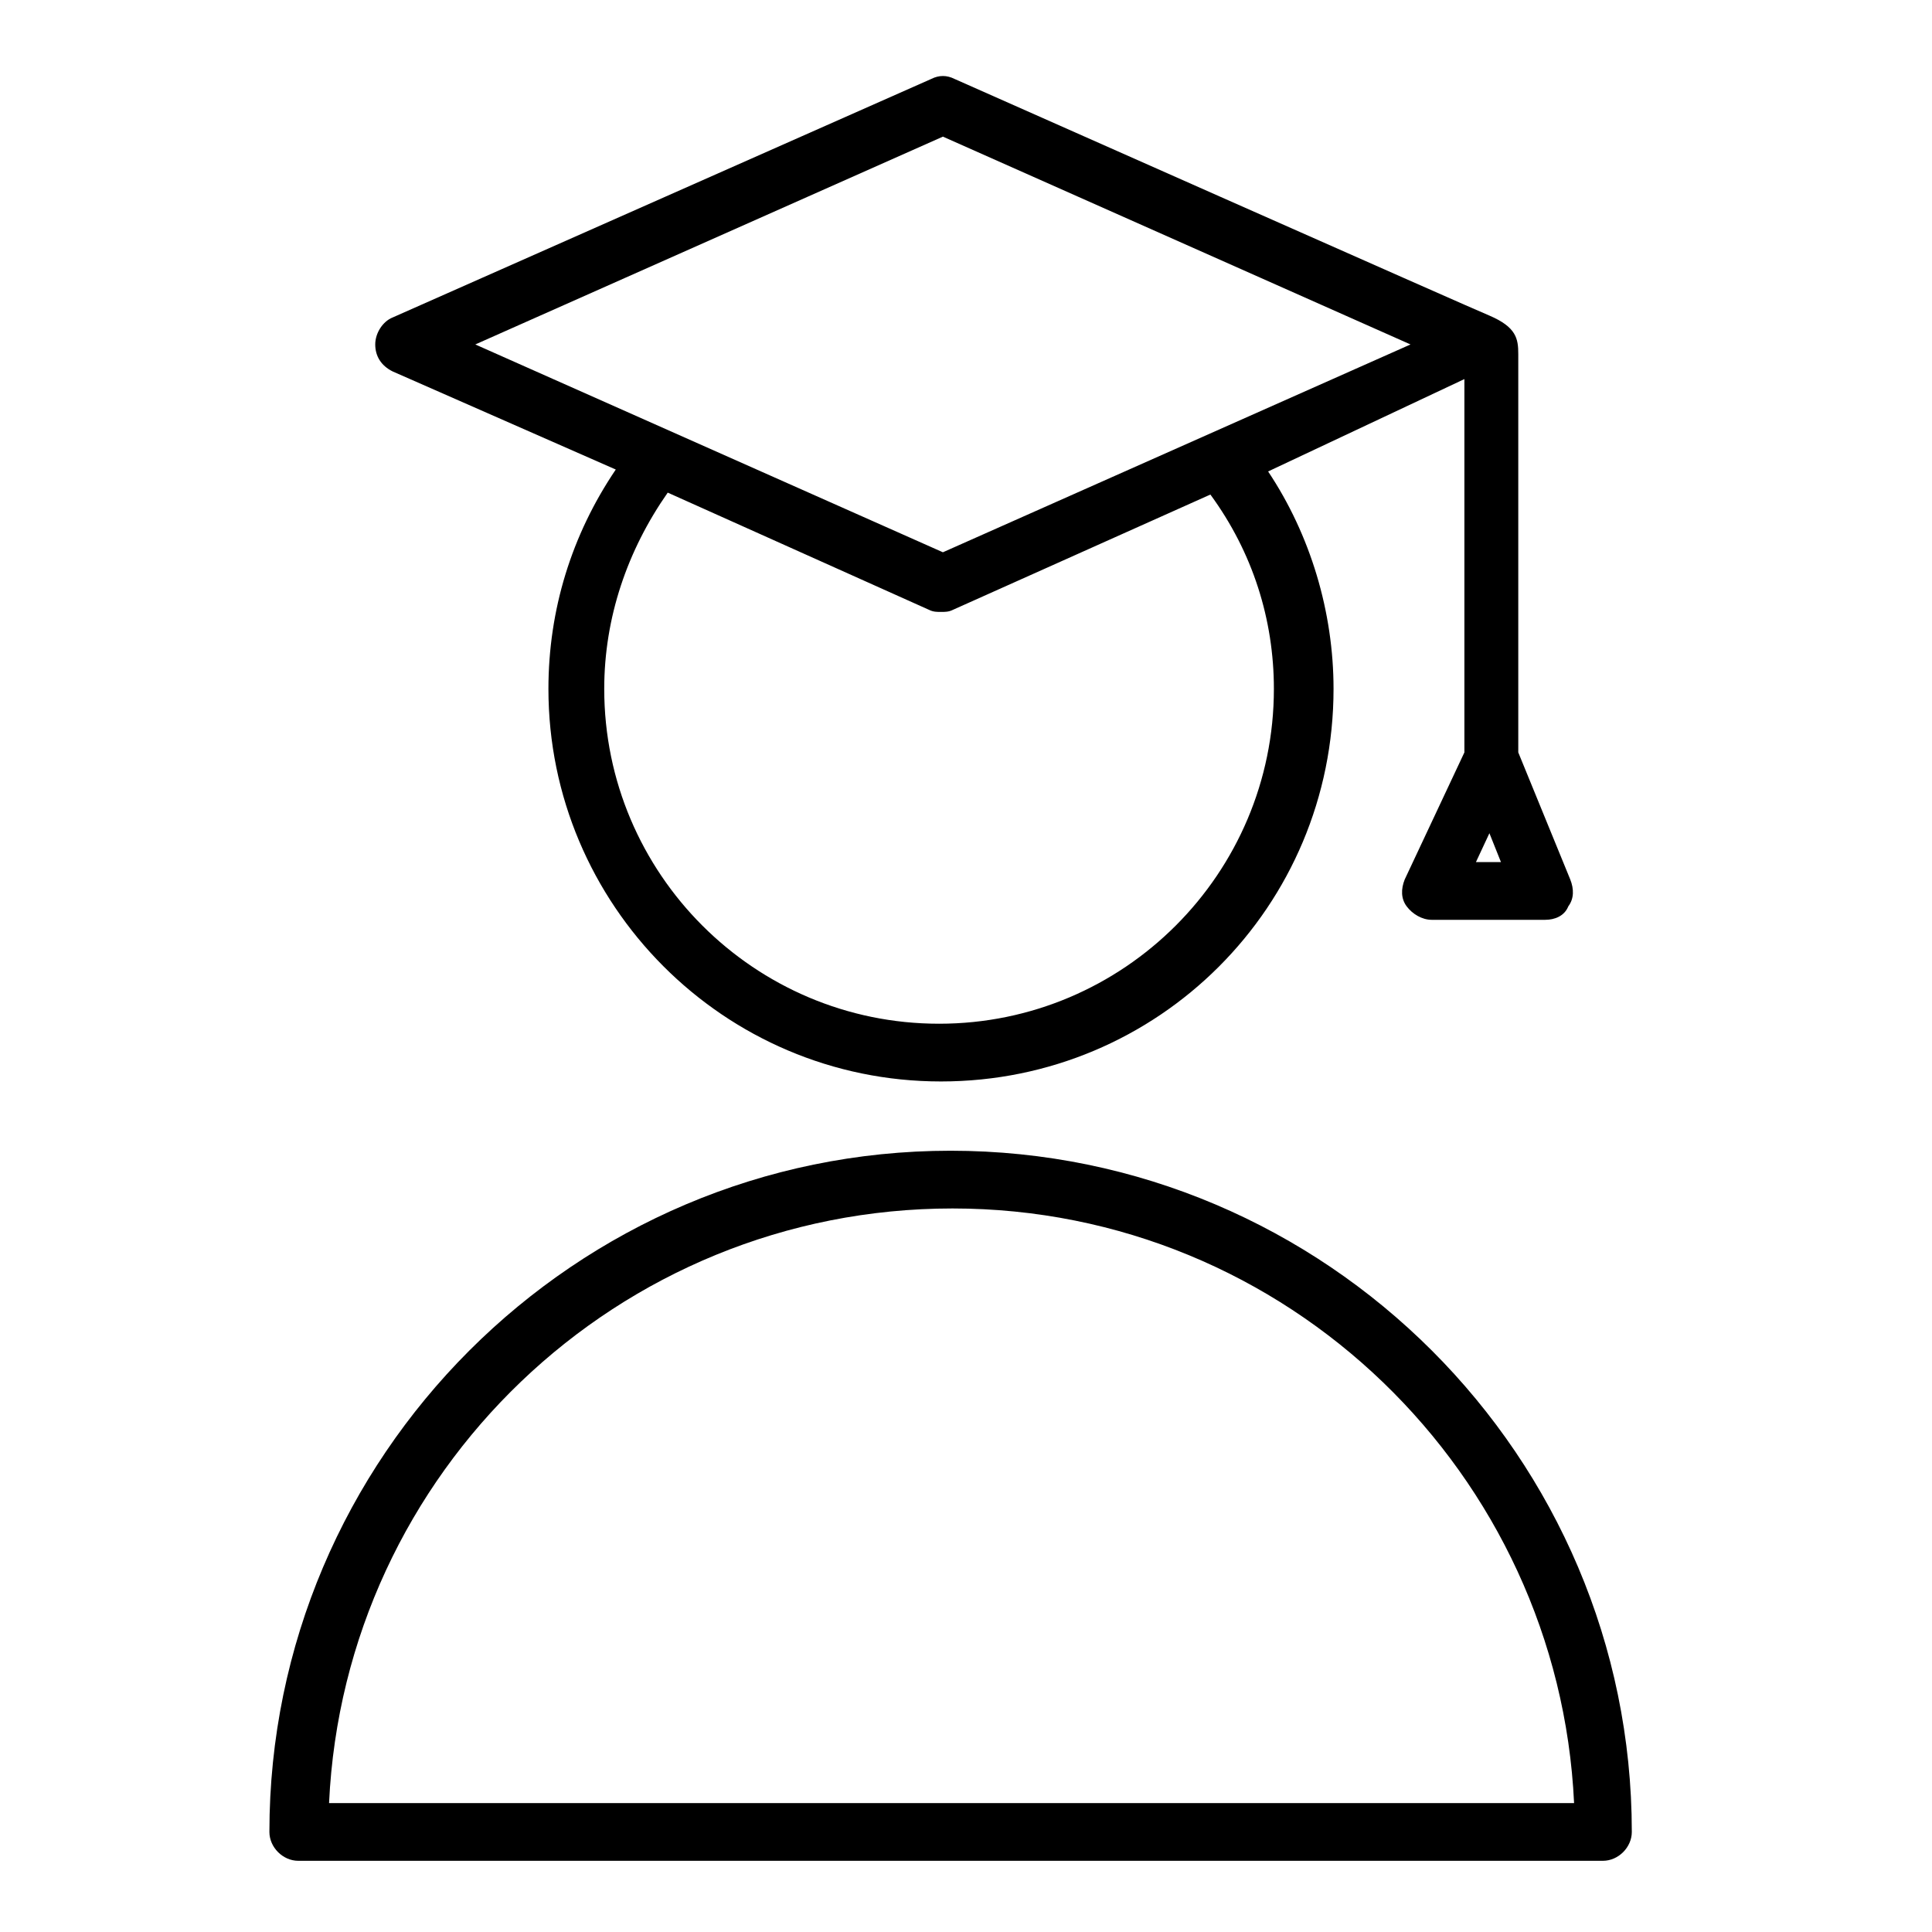
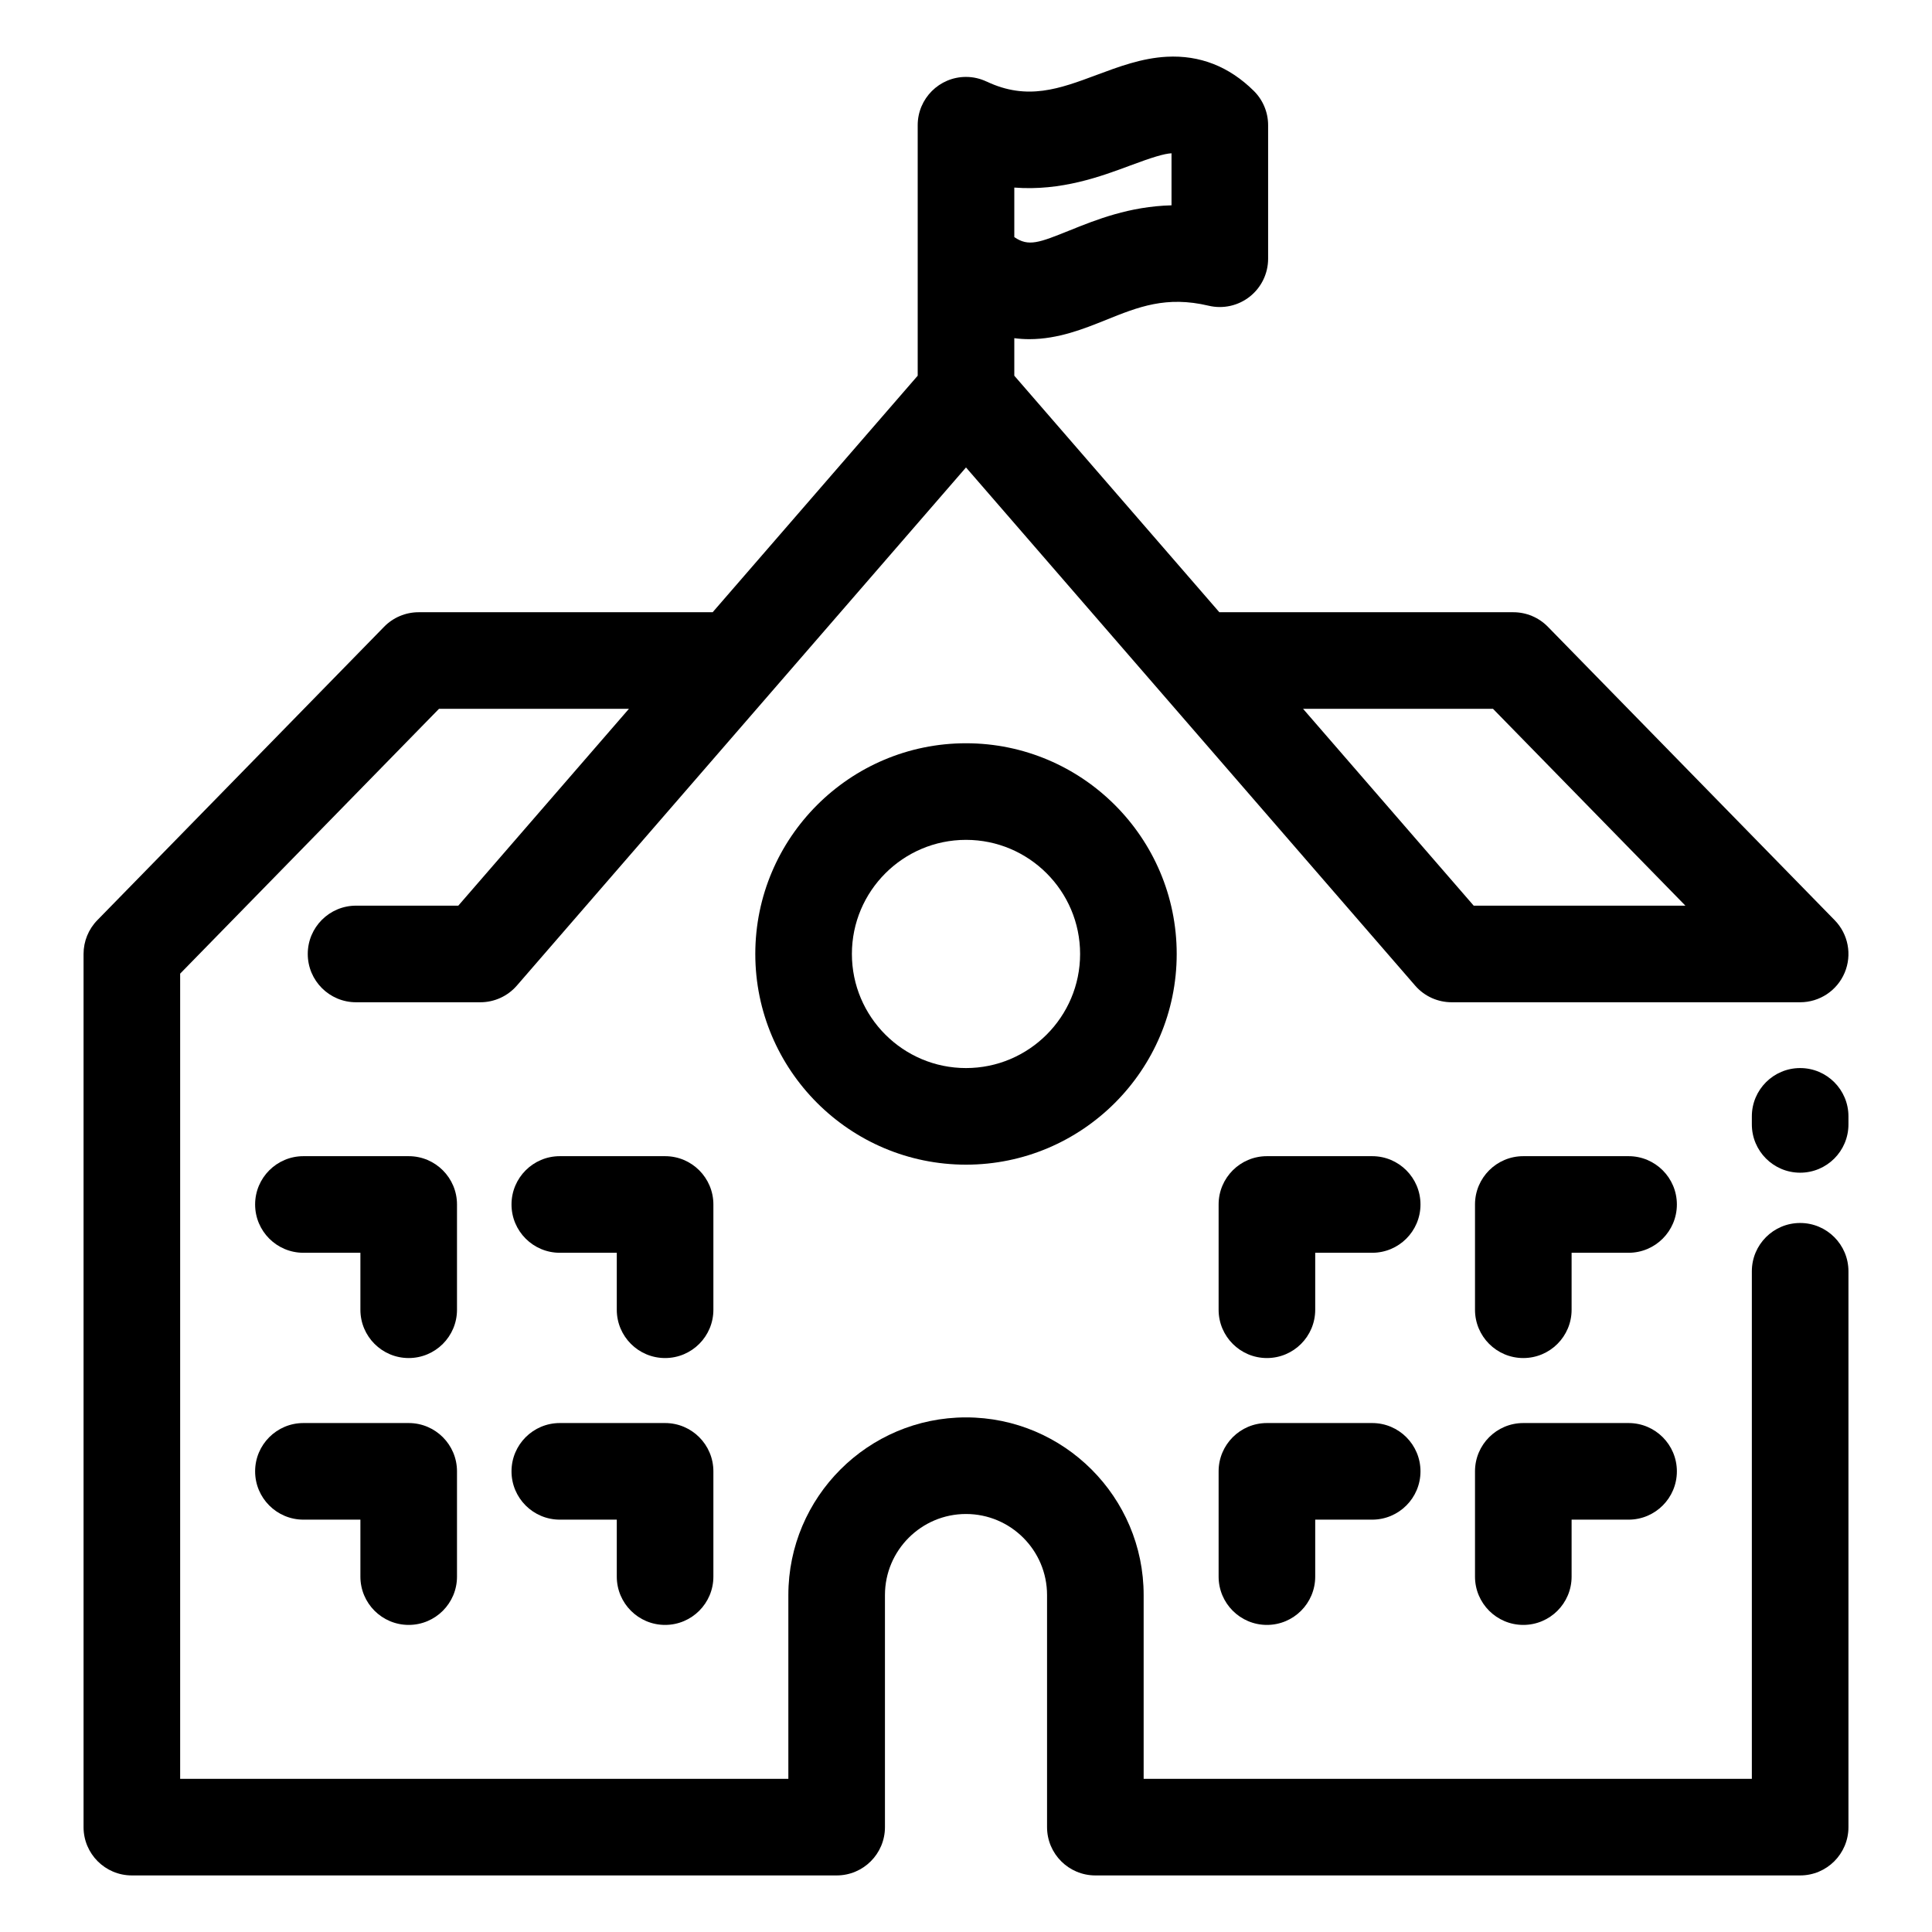
- <svg xmlns="http://www.w3.org/2000/svg" id="Layer_1" style="enable-background:new 0 0 100.4 100.4;" version="1.1" viewBox="0 0 100.4 100.4" xml:space="preserve">
+ <svg xmlns="http://www.w3.org/2000/svg" width="800px" height="800px" viewBox="0 0 800 800" enable-background="new 0 0 800 800" id="GUIDE" version="1.1" xml:space="preserve">
  <g>
-     <path d="M20.4,19.3L32,24.4c-2.3,3.4-3.5,7.3-3.5,11.4c0,11.2,9.1,20.4,20.4,20.4s20.4-9.1,20.4-20.4c0-4-1.2-8-3.4-11.3l10.2-4.8   l0,19.4L73,45.7c-0.2,0.5-0.2,1,0.1,1.4s0.8,0.7,1.3,0.7h5.9c0.5,0,1-0.2,1.2-0.7c0.3-0.4,0.3-0.9,0.1-1.4l-2.7-6.6V18.4   c0-0.8-0.1-1.4-1.5-2C77.1,16.3,49.6,4.1,49.6,4.1c-0.4-0.2-0.8-0.2-1.2,0l-28,12.4c-0.5,0.2-0.9,0.8-0.9,1.4S19.8,19,20.4,19.3z    M66.2,35.8c0,9.6-7.8,17.4-17.4,17.4s-17.4-7.8-17.4-17.4c0-3.7,1.2-7.2,3.3-10.2l13.6,6.1c0.2,0.1,0.4,0.1,0.6,0.1s0.4,0,0.6-0.1   l13.4-6C65.1,28.7,66.2,32.2,66.2,35.8z M76.7,44.8l0.7-1.5l0.6,1.5H76.7z M49,7.1l24.3,10.8L49,28.7L24.7,17.9L49,7.1z" />
-     <path d="M49.4,59.8C29.9,59.8,14,75.7,14,95.2c0,0.8,0.7,1.5,1.5,1.5h67.8c0.8,0,1.5-0.7,1.5-1.5C84.8,75.7,68.9,59.8,49.4,59.8z    M17.1,93.7c0.8-17.2,15-30.9,32.4-30.9S81,76.6,81.8,93.7H17.1z" />
+     <path d="M295.397,498.747c0-11.046-8.954-20-20-20h-43.591c-11.045,0-20,8.954-20,20s8.955,20,20,20h23.591v23.59   c0,11.046,8.954,20,20,20s20-8.954,20-20V498.747z" />
+     <path d="M189.232,498.747c0-11.046-8.954-20-20-20h-43.592c-11.045,0-20,8.954-20,20s8.955,20,20,20h23.592v23.59   c0,11.046,8.954,20,20,20s20-8.954,20-20V498.747z" />
+     <path d="M275.397,672.842c11.046,0,20-8.954,20-20v-43.59c0-11.046-8.954-20-20-20h-43.591c-11.045,0-20,8.954-20,20   s8.955,20,20,20h23.591v23.59C255.397,663.888,264.352,672.842,275.397,672.842z" />
+     <path d="M169.232,672.842c11.046,0,20-8.954,20-20v-43.59c0-11.046-8.954-20-20-20h-43.592c-11.045,0-20,8.954-20,20   s8.955,20,20,20h23.592v23.59C149.232,663.888,158.187,672.842,169.232,672.842z" />
+     <path d="M568.193,478.747h-43.591c-11.047,0-20,8.954-20,20v43.59c0,11.046,8.953,20,20,20c11.046,0,20-8.954,20-20v-23.59h23.591   c11.046,0,20-8.954,20-20S579.239,478.747,568.193,478.747z" />
+     <path d="M674.358,478.747h-43.591c-11.046,0-20,8.954-20,20v43.59c0,11.046,8.954,20,20,20s20-8.954,20-20v-23.59h23.591   c11.046,0,20-8.954,20-20S685.404,478.747,674.358,478.747z" />
+     <path d="M568.193,589.252h-43.591c-11.047,0-20,8.954-20,20v43.59c0,11.046,8.953,20,20,20c11.046,0,20-8.954,20-20v-23.59h23.591   c11.046,0,20-8.954,20-20S579.239,589.252,568.193,589.252z" />
+     <path d="M674.358,589.252h-43.591c-11.046,0-20,8.954-20,20v43.59c0,11.046,8.954,20,20,20s20-8.954,20-20v-23.59h23.591   c11.046,0,20-8.954,20-20S685.404,589.252,674.358,589.252z" />
+     <path d="M312.753,395.015c0,48.108,39.138,87.247,87.247,87.247c48.108,0,87.248-39.139,87.248-87.247s-39.14-87.248-87.248-87.248   C351.891,307.767,312.753,346.906,312.753,395.015z M447.248,395.015c0,26.052-21.195,47.247-47.248,47.247   c-26.052,0-47.247-21.195-47.247-47.247c0-26.053,21.195-47.248,47.247-47.248C426.053,347.767,447.248,368.962,447.248,395.015z" />
+     <path d="M745.403,442.262c-11.046,0-20,8.954-20,20v3.325c0,11.046,8.954,20,20,20s20-8.954,20-20v-3.325   C765.403,451.216,756.449,442.262,745.403,442.262z" />
+     <path d="M745.403,506.413c-11.046,0-20,8.954-20,20v210.161H473.561v-76.1c0-40.562-32.999-73.561-73.561-73.561   s-73.56,32.999-73.56,73.561v76.1H74.597V403.165l107.176-109.652h78.65l-70.649,81.502h-42.337c-11.046,0-20,8.954-20,20   s8.954,20,20,20h51.469c5.8,0,11.313-2.518,15.111-6.9L400,193.563l185.983,214.552c3.953,4.561,9.517,6.897,15.112,6.899v0.001   h144.308c8.048,0,15.312-4.823,18.434-12.241c3.122-7.417,1.494-15.983-4.131-21.738l-118.76-121.502   c-3.763-3.85-8.919-6.021-14.303-6.021h-121.74L420,155.567v-15.534c2.115,0.278,4.197,0.408,6.243,0.408   c11.938-0.001,22.643-4.312,31.697-7.959c13.404-5.399,24.98-10.062,42.537-5.89c5.952,1.415,12.224,0.027,17.023-3.766   c4.801-3.793,7.601-9.575,7.601-15.692V51.849c0-5.342-2.138-10.463-5.936-14.22c-10.227-10.115-22.363-14.868-36.073-14.128   c-10.297,0.556-19.784,4.095-28.96,7.518c-15.426,5.755-28.747,10.725-45.57,2.755c-0.004,0.005-0.008,0.01-0.012,0.015   c-2.596-1.231-5.487-1.94-8.551-1.94c-11.046,0-20,8.954-20,20v103.718l-84.903,97.946H173.354c-5.384,0-10.54,2.17-14.303,6.021   L40.294,381.035c-3.653,3.736-5.697,8.754-5.697,13.979v361.56c0,11.045,8.954,20,20,20H346.44c11.046,0,20-8.955,20-20v-96.1   c0-18.506,15.055-33.561,33.56-33.561s33.561,15.055,33.561,33.561v96.1c0,11.045,8.954,20,20,20h291.843c11.046,0,20-8.955,20-20   V526.413C765.403,515.367,756.449,506.413,745.403,506.413z M618.225,293.513l79.663,81.502h-87.661l-70.649-81.502H618.225z    M468.114,68.496c9.068-3.383,13.926-4.862,16.987-5.025v21.547c-17.526,0.461-31.228,5.979-42.106,10.361   c-12.711,5.12-17.093,6.879-22.995,2.796V77.672C439.488,79.173,455.937,73.039,468.114,68.496z" />
  </g>
</svg>
